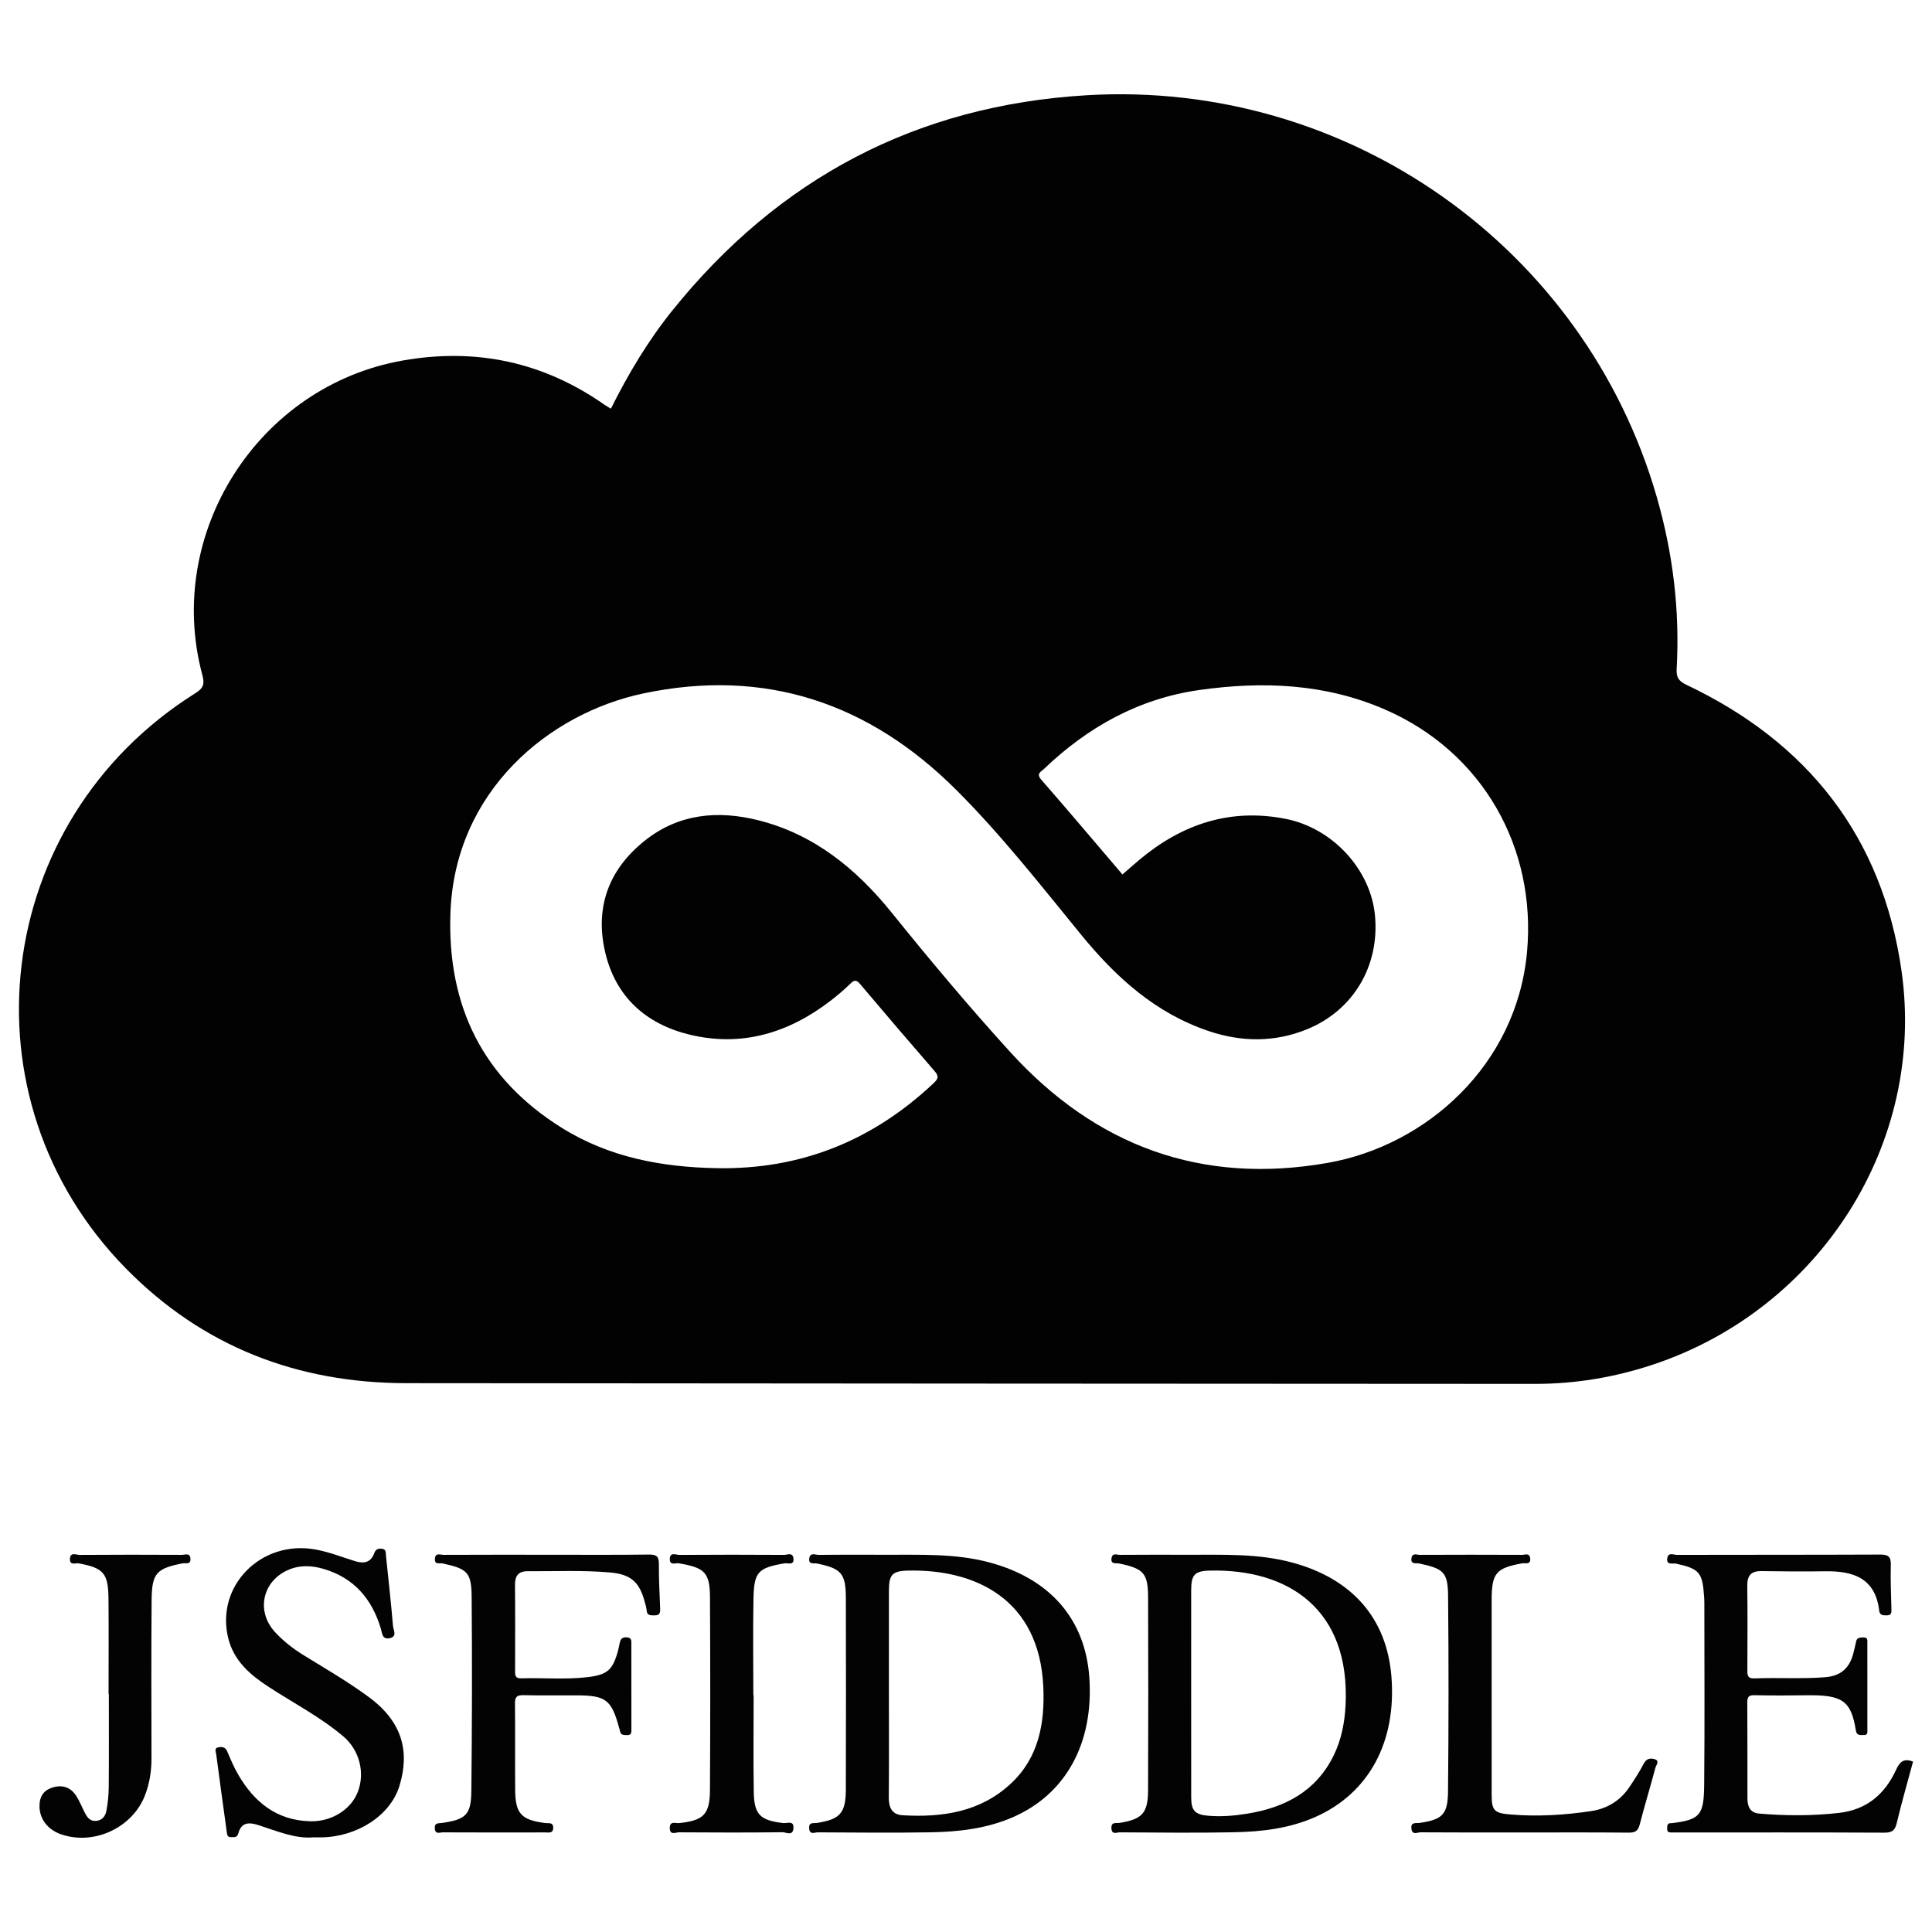
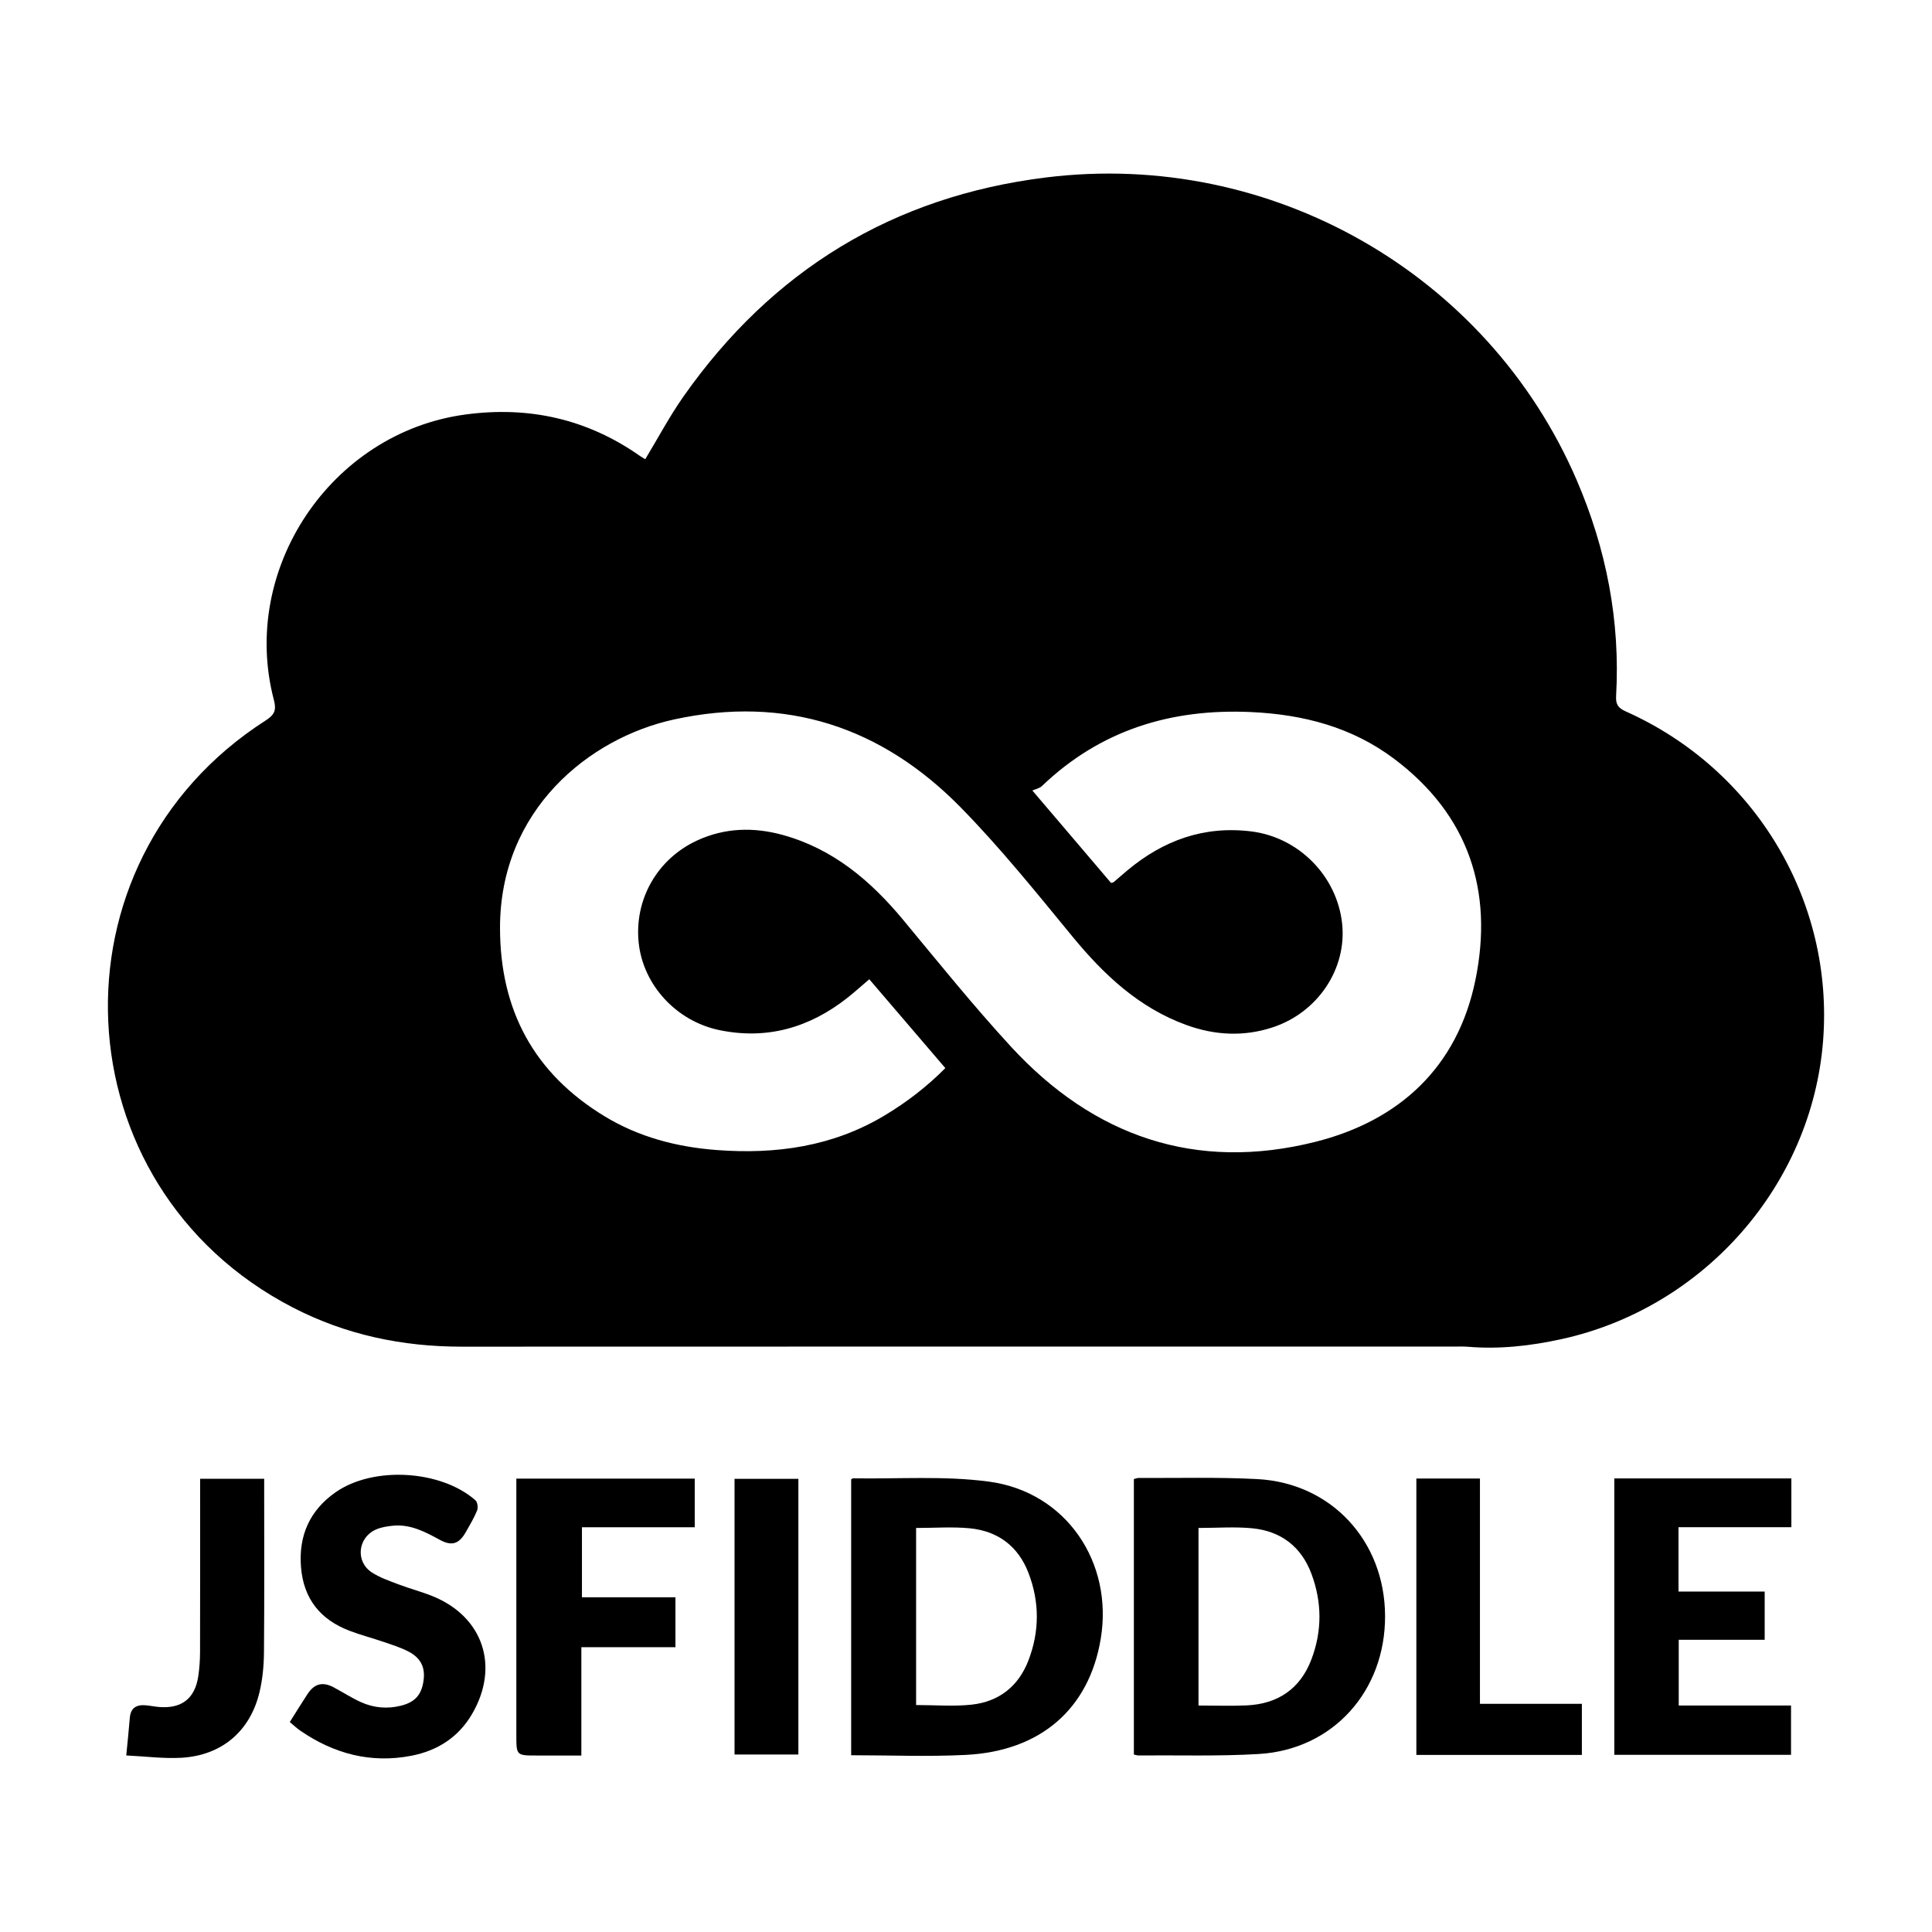
- <svg xmlns="http://www.w3.org/2000/svg" version="1.1" id="Layer_1" x="0px" y="0px" width="612px" height="612px" viewBox="0 0 612 612" enable-background="new 0 0 612 612" xml:space="preserve">
-   <path fill-rule="evenodd" clip-rule="evenodd" fill="#020202" d="M193.515,129.458c5.51-11.061,11.785-21.554,19.476-31.114  c33.732-41.934,77.417-64.963,131.199-68.171c82.622-4.929,157.748,48.093,180.593,127.152c5.148,17.819,7.374,36.001,6.335,54.534  c-0.149,2.674,0.569,3.871,3.166,5.104c38.448,18.25,61.981,48.185,68.047,90.473c7.84,54.672-25.871,107.359-78.903,124.893  c-12.072,3.991-24.472,6.056-37.215,6.047c-119.177-0.079-238.354-0.102-357.531-0.228c-34.44-0.036-64.422-11.562-88.715-36.255  c-53.129-54.002-42.509-141.879,21.917-182.305c2.559-1.605,2.985-2.909,2.223-5.737c-12.109-44.94,17.734-91.622,63.503-99.657  c23.255-4.082,44.535,0.481,63.885,14.023C192.09,128.634,192.734,128.981,193.515,129.458z M355.56,277.008  c1.802-1.567,3.532-3.115,5.31-4.607c13.512-11.346,28.826-16.496,46.431-13.003c14.921,2.962,26.889,16.108,28.25,30.579  c1.504,15.988-6.859,30.126-21.601,36.096c-10.188,4.127-20.578,4.043-30.943,0.581c-16.908-5.648-29.456-17.005-40.514-30.539  c-12.806-15.673-25.312-31.661-39.655-45.966c-27.567-27.493-60.499-38.636-99.066-30.484c-29.718,6.278-59.79,30.79-61.096,69.721  c-0.982,29.259,10.214,52.218,35.257,67.862c14.993,9.366,31.667,12.476,49.145,12.793c26.66,0.485,49.34-8.746,68.635-26.896  c1.424-1.34,1.806-2.163,0.394-3.789c-7.962-9.171-15.851-18.406-23.689-27.684c-1.21-1.431-1.893-1.21-3.096-0.03  c-1.92,1.885-3.988,3.64-6.12,5.285c-13.323,10.287-28.227,14.84-44.827,10.796c-13.762-3.354-23.361-11.955-26.664-26.033  c-3.368-14.358,1.174-26.465,12.77-35.575c10.654-8.37,22.926-9.469,35.611-6.309c17.774,4.428,31.202,15.439,42.448,29.389  c12.094,15,24.479,29.775,37.428,44.014c27.09,29.788,60.615,42.224,100.692,35.142c31.093-5.494,59.828-30.87,63.068-66.91  c2.965-32.972-14.087-63.221-44.955-76.668c-18.929-8.246-38.732-9.044-58.834-6.201c-19.246,2.721-35.377,11.745-49.283,25.046  c-0.926,0.884-2.497,1.439-0.815,3.367C338.469,256.871,346.933,266.902,355.56,277.008z" />
-   <path fill-rule="evenodd" clip-rule="evenodd" fill="#030303" d="M280.316,492.5c11.141,0.06,22.308-0.492,33.254,2.467  c19.069,5.155,30.211,17.947,31.496,36.393c1.453,20.855-7.469,37.092-24.455,44.38c-8.247,3.54-17.018,4.533-25.855,4.682  c-11.9,0.201-23.806,0.073-35.709,0.009c-0.96-0.006-2.593,0.914-2.73-1.277c-0.131-2.079,1.375-1.526,2.471-1.699  c7.353-1.163,9.128-3.11,9.15-10.677c0.06-20.125,0.048-40.25,0.007-60.376c-0.017-7.983-1.352-9.499-9.103-11.12  c-0.995-0.208-2.822,0.444-2.48-1.682c0.314-1.958,1.958-1.044,2.97-1.056C266.326,492.458,273.321,492.498,280.316,492.5z   M281.58,536.303c0,11.03,0.063,22.061-0.039,33.09c-0.03,3.2,1.054,5.427,4.349,5.623c12.68,0.755,24.747-1.021,34.458-10.158  c8.749-8.233,10.621-19.085,10.146-30.358c-1.192-28.208-21.9-37.542-43.07-36.975c-4.929,0.132-5.838,1.464-5.841,6.424  C281.575,514.733,281.58,525.518,281.58,536.303z" />
-   <path fill-rule="evenodd" clip-rule="evenodd" fill="#030303" d="M376.11,492.502c11.142,0.049,22.31-0.487,33.254,2.473  c18.945,5.123,29.918,17.651,31.395,36.068c1.666,20.777-7.149,37.021-24.124,44.535c-8.23,3.644-16.983,4.655-25.811,4.831  c-12.021,0.24-24.05,0.083-36.076,0.022c-0.966-0.004-2.603,0.89-2.687-1.327c-0.08-2.095,1.45-1.479,2.521-1.651  c7.218-1.157,9.062-3.065,9.093-10.355c0.087-20.37,0.079-40.741,0.006-61.111c-0.027-7.646-1.422-9.104-9.138-10.711  c-1.014-0.211-2.783,0.398-2.442-1.725c0.28-1.747,1.727-1.011,2.657-1.019C361.876,492.471,368.993,492.498,376.11,492.502z   M377.328,536.238c0,11.03-0.015,22.06,0.008,33.09c0.008,4.195,1.154,5.473,5.331,5.84c4.171,0.368,8.327,0.017,12.446-0.654  c11.952-1.946,21.788-7.072,27.368-18.466c2.466-5.033,3.489-10.474,3.757-15.975c1.464-30.119-17.907-43.136-43.003-42.554  c-4.968,0.114-5.902,1.451-5.905,6.363C377.321,514.669,377.327,525.453,377.328,536.238z" />
-   <path fill-rule="evenodd" clip-rule="evenodd" fill="#030303" d="M606,558.024c-1.738,6.466-3.607,12.938-5.171,19.483  c-0.562,2.355-1.51,3.037-3.926,3.025c-21.845-0.104-43.689-0.062-65.534-0.062c-0.613,0-1.228-0.011-1.841,0.001  c-0.803,0.016-1.466-0.106-1.417-1.151c0.039-0.853-0.119-1.811,1.202-1.796c0.122,0.001,0.246-0.002,0.367-0.017  c9.071-1.078,10.061-2.754,10.153-12.315c0.185-19.143,0.056-38.29,0.051-57.435c0-0.734-0.044-1.471-0.094-2.203  c-0.501-7.491-1.53-8.62-8.88-10.239c-1.04-0.229-3.175,0.592-2.755-1.793c0.332-1.887,2.004-0.979,3.026-0.982  c21.477-0.057,42.953-0.001,64.43-0.1c2.559-0.011,3.405,0.69,3.338,3.271c-0.119,4.654,0.072,9.318,0.193,13.978  c0.028,1.091,0.044,1.986-1.393,2.003c-1.14,0.014-2.284,0.088-2.47-1.476c-1.21-10.261-8.149-12.615-17.034-12.481  c-6.747,0.101-13.499,0.052-20.247-0.055c-3.316-0.053-4.556,1.403-4.512,4.673c0.119,8.834,0.056,17.671,0.028,26.508  c-0.005,1.576-0.098,2.896,2.198,2.804c7.473-0.3,14.95,0.215,22.437-0.371c5.091-0.399,7.786-3.004,8.959-7.675  c0.298-1.187,0.614-2.373,0.836-3.575c0.244-1.318,1.152-1.289,2.194-1.357c1.625-0.106,1.382,0.98,1.384,1.917  c0.009,9.082,0.007,18.163,0.003,27.245c-0.001,0.827,0.205,1.806-1.161,1.762c-1.079-0.034-2.214,0.231-2.475-1.411  c-1.531-9.658-4.432-11.365-15.922-11.185c-5.398,0.085-10.801,0.085-16.198-0.025c-1.782-0.037-2.29,0.506-2.276,2.271  c0.073,10.186,0.017,20.371,0.049,30.558c0.008,2.438,0.874,4.421,3.652,4.66c8.453,0.729,16.899,0.758,25.351-0.205  c8.786-1.001,14.543-5.946,18.109-13.719C601.704,558.271,602.898,556.817,606,558.024z" />
-   <path fill-rule="evenodd" clip-rule="evenodd" fill="#030303" d="M99.159,582.023c-5.527,0.471-11.241-1.901-17.033-3.798  c-3.065-1.004-5.627-1.201-6.655,2.593c-0.383,1.408-1.367,1.097-2.297,1.133c-1.292,0.05-1.251-1.02-1.358-1.784  c-1.139-8.13-2.239-16.264-3.32-24.4c-0.115-0.864-0.782-2.066,0.819-2.304c1.137-0.168,2.102,0.005,2.66,1.323  c1.049,2.475,2.103,4.974,3.445,7.294c5.094,8.8,12.219,14.579,22.877,14.846c6.653,0.166,12.801-3.617,15.009-9.208  c2.391-6.054,0.629-13.304-4.569-17.696c-7.231-6.11-15.642-10.482-23.542-15.605c-5.878-3.811-11.077-8.232-12.872-15.394  c-4.159-16.595,10.345-31.32,27.601-28.191c4.364,0.792,8.445,2.427,12.637,3.722c2.869,0.887,4.927,0.284,5.951-2.469  c0.521-1.399,1.271-1.604,2.448-1.492c1.441,0.136,1.208,1.293,1.305,2.221c0.772,7.434,1.607,14.861,2.23,22.307  c0.104,1.234,1.468,3.29-1.066,3.813c-2.385,0.491-2.351-1.561-2.783-3.01c-2.817-9.452-8.526-16.133-18.215-18.961  c-3.86-1.127-7.716-1.252-11.469,0.492c-7.946,3.692-9.81,13.057-3.849,19.535c2.668,2.901,5.758,5.296,9.122,7.367  c6.977,4.299,14.072,8.397,20.685,13.285c10.534,7.789,12.928,17.193,9.625,28.041c-2.892,9.499-13.508,16.197-24.766,16.34  C101.166,582.031,100.552,582.023,99.159,582.023z" />
-   <path fill-rule="evenodd" clip-rule="evenodd" fill="#030303" d="M173.26,492.498c10.796-0.001,21.594,0.082,32.388-0.062  c2.494-0.034,3.086,0.773,3.069,3.107c-0.035,4.646,0.217,9.296,0.402,13.942c0.05,1.249-0.06,2.229-1.642,2.208  c-1.215-0.017-2.536,0.246-2.646-1.644c-0.05-0.842-0.354-1.672-0.569-2.501c-1.647-6.366-4.392-8.854-10.982-9.434  c-8.688-0.764-17.408-0.345-26.115-0.398c-2.985-0.019-4.054,1.489-4.026,4.371c0.084,8.955,0.033,17.911,0.028,26.866  c0,1.37-0.202,2.763,1.932,2.694c6.983-0.227,13.989,0.445,20.955-0.37c6.419-0.752,8.08-2.29,9.771-8.572  c0.19-0.709,0.299-1.439,0.455-2.157c0.248-1.137,0.584-1.928,2.118-1.895c1.783,0.041,1.593,1.105,1.594,2.194  c0.006,8.957-0.003,17.912,0.015,26.867c0.002,1.044,0.072,1.972-1.435,1.922c-1.035-0.034-1.982,0.007-2.187-1.326  c-0.055-0.36-0.187-0.71-0.284-1.064c-2.418-8.814-4.183-10.175-13.367-10.212c-5.644-0.023-11.289,0.087-16.929-0.054  c-2.106-0.053-2.702,0.596-2.678,2.678c0.102,9.077-0.006,18.157,0.059,27.234c0.055,7.649,1.903,9.617,9.574,10.605  c0.994,0.129,2.429-0.348,2.479,1.39c0.058,1.987-1.478,1.57-2.625,1.572c-10.796,0.019-21.592,0.029-32.388-0.022  c-0.893-0.004-2.312,0.745-2.488-1.164c-0.183-1.98,1.175-1.648,2.366-1.825c7.478-1.112,9.126-2.576,9.207-10.127  c0.218-20.482,0.262-40.97,0.096-61.452c-0.063-7.839-1.395-8.935-9.261-10.632c-0.89-0.192-2.468,0.516-2.391-1.397  c0.085-2.129,1.743-1.303,2.75-1.308C151.424,492.478,162.342,492.498,173.26,492.498z" />
-   <path fill-rule="evenodd" clip-rule="evenodd" fill="#030303" d="M482.741,580.472c-10.918,0-21.835,0.029-32.752-0.049  c-0.967-0.007-2.612,0.999-2.889-1.095c-0.303-2.289,1.447-1.706,2.656-1.889c7.143-1.08,8.861-2.593,8.935-10.03  c0.205-20.603,0.219-41.21,0.02-61.813c-0.074-7.605-1.415-8.672-9.14-10.331c-1.002-0.215-2.785,0.435-2.459-1.701  c0.268-1.757,1.716-1.028,2.645-1.033c10.794-0.051,21.589-0.051,32.384,0c0.916,0.004,2.381-0.728,2.578,1.092  c0.234,2.174-1.544,1.415-2.533,1.594c-8.328,1.505-9.675,3.107-9.675,11.719c-0.001,20.485-0.006,40.971,0.003,61.457  c0.001,5.067,0.724,5.938,5.826,6.372c8.593,0.732,17.161,0.207,25.666-1.059c5.05-0.751,9.205-3.268,12.104-7.56  c1.643-2.431,3.238-4.913,4.599-7.506c0.825-1.573,2.024-1.781,3.346-1.414c1.841,0.511,0.554,1.903,0.341,2.704  c-1.593,6.03-3.432,11.996-4.984,18.036c-0.535,2.081-1.493,2.58-3.55,2.56C504.821,580.412,493.781,580.472,482.741,580.472z" />
-   <path fill-rule="evenodd" clip-rule="evenodd" fill="#030303" d="M238.729,537.016c0,10.186-0.118,20.373,0.04,30.556  c0.113,7.292,2.018,9.064,9.399,9.931c1.172,0.137,3.386-0.975,3.168,1.671c-0.209,2.544-2.327,1.213-3.443,1.226  c-10.924,0.123-21.849,0.104-32.772,0.025c-1.044-0.008-2.958,1.046-2.962-1.378c-0.006-2.332,1.872-1.424,2.987-1.543  c7.663-0.817,9.702-2.716,9.749-10.402c0.122-20.375,0.116-40.751,0.006-61.127c-0.042-7.874-1.677-9.388-9.933-10.774  c-0.973-0.163-2.814,0.807-2.794-1.311c0.022-2.364,1.972-1.335,3.045-1.343c11.046-0.077,22.094-0.074,33.141-0.004  c1.014,0.006,2.719-0.902,2.968,1.047c0.312,2.434-1.795,1.447-2.837,1.628c-8.352,1.446-9.65,2.677-9.812,11.237  c-0.191,10.185-0.044,20.374-0.044,30.562C238.664,537.016,238.696,537.016,238.729,537.016z" />
-   <path fill-rule="evenodd" clip-rule="evenodd" fill="#030303" d="M34.391,536.577c0-10.051,0.07-20.104-0.022-30.153  c-0.074-8.112-1.579-9.734-9.457-11.2c-0.964-0.179-2.818,0.76-2.764-1.359c0.061-2.354,1.995-1.31,3.067-1.317  c10.789-0.081,21.578-0.07,32.367-0.015c1.012,0.005,2.695-0.792,2.751,1.323c0.049,1.886-1.528,1.178-2.429,1.354  c-8.346,1.626-9.806,3.107-9.877,11.714c-0.137,16.672-0.062,33.348-0.04,50.021c0.005,4.083-0.603,8.035-2.091,11.842  c-4.023,10.289-16.308,15.915-26.68,12.221c-4.14-1.474-6.625-4.807-6.704-8.671c-0.067-3.284,1.314-5.361,4.501-6.211  c3.142-0.839,5.583,0.26,7.241,2.912c1.095,1.752,1.821,3.729,2.81,5.554c0.722,1.334,1.68,2.396,3.467,2.204  c1.928-0.208,2.862-1.588,3.159-3.137c0.481-2.511,0.735-5.099,0.756-7.657c0.082-9.807,0.033-19.615,0.033-29.424  C34.45,536.577,34.42,536.577,34.391,536.577z" />
+ <svg xmlns="http://www.w3.org/2000/svg" version="1.1" id="Layer_1" x="0px" y="0px" width="600px" height="600px" viewBox="0 0 600 600" enable-background="new 0 0 600 600" xml:space="preserve">
+   <g>
+     <path fill-rule="evenodd" clip-rule="evenodd" d="M200.392,142.609c3.969-6.563,7.507-13.262,11.825-19.413   c27.543-39.235,65.109-62.231,112.729-68.097c69.774-8.594,137.03,29.892,164.663,93.893c9.249,21.422,13.611,43.802,12.287,67.166   c-0.15,2.646,0.665,3.738,3.054,4.805c40.191,17.957,64.61,58.832,61.228,102.252c-3.487,44.785-36.955,82.969-81.295,92.674   c-9.554,2.092-19.211,3.188-29.019,2.358c-1.414-0.12-2.846-0.049-4.269-0.049c-102.724-0.001-205.447-0.026-308.169,0.022   c-18.489,0.01-36.055-3.662-52.529-12.187c-72.605-37.567-77.304-138.107-8.449-182.246c2.766-1.773,3.462-3.16,2.612-6.397   c-10.681-40.642,17.748-82.955,59.323-88.639c19.864-2.715,38.049,1.361,54.49,12.936   C199.394,142.054,199.962,142.351,200.392,142.609z M269.966,304.118c-2.491,2.118-4.599,4.034-6.833,5.792   c-11.734,9.236-24.92,13.058-39.693,10.007c-13.434-2.773-23.696-14.052-25.085-27.079c-1.429-13.399,5.689-26.051,18.105-31.799   c8.606-3.984,17.577-4.23,26.622-1.737c15.641,4.311,27.323,14.212,37.456,26.435c10.97,13.232,21.77,26.643,33.398,39.283   c25.688,27.918,57.408,38.89,94.495,29.605c26.179-6.554,44.26-23.256,49.788-50.343c5.622-27.556-2.084-51.171-25.203-68.585   c-13.149-9.903-28.303-13.824-44.518-14.562c-24.772-1.129-46.714,5.553-64.909,22.971c-0.761,0.729-2.003,0.954-2.981,1.395   c4.936,5.793,8.84,10.373,12.742,14.955c3.945,4.634,7.889,9.269,11.702,13.75c0.54-0.143,0.67-0.139,0.744-0.202   c1.415-1.206,2.811-2.434,4.236-3.628c11.175-9.362,23.812-13.989,38.555-12.174c14.675,1.807,26.591,13.771,28.215,28.561   c1.544,14.056-7.523,27.71-21.649,32.318c-8.959,2.923-17.927,2.442-26.73-0.762c-14.701-5.351-25.559-15.544-35.32-27.416   c-11.261-13.694-22.406-27.592-34.809-40.215c-24.527-24.963-54.289-34.824-88.99-27.247c-26.326,5.749-54.037,28.078-54.02,64.719   c0.013,25.577,10.552,45.162,32.415,58.476c10.676,6.502,22.492,9.585,34.87,10.518c18.396,1.385,36.042-1.059,52.173-10.748   c6.847-4.112,13.13-8.935,18.84-14.7C285.617,322.402,277.867,313.349,269.966,304.118z" />
+     <path fill-rule="evenodd" clip-rule="evenodd" d="M264.336,459.435c0.229-0.129,0.418-0.33,0.605-0.327   c14.096,0.235,28.372-0.842,42.249,1.031c23.903,3.227,38.623,25.044,34.649,48.843c-3.616,21.652-18.591,34.835-41.863,36.017   c-11.768,0.598-23.591,0.104-35.64,0.104C264.336,516.391,264.336,487.903,264.336,459.435z M284.505,474.525   c0,18.523,0,36.729,0,54.988c5.874,0,11.588,0.484,17.188-0.113c8.497-0.905,14.583-5.661,17.688-13.714   c3.479-9.024,3.489-18.193,0.014-27.217c-3.204-8.318-9.532-13.021-18.309-13.85C295.684,474.109,290.194,474.525,284.505,474.525z   " />
+     <path fill-rule="evenodd" clip-rule="evenodd" d="M352.133,544.887c0-28.518,0-56.955,0-85.552   c0.509-0.122,1.013-0.349,1.515-0.346c12.264,0.071,24.551-0.288,36.785,0.354c23.048,1.21,39.615,19.223,39.714,42.463   c0.1,23.365-16.178,41.536-39.188,42.912c-12.442,0.744-24.954,0.346-37.435,0.447   C353.109,545.169,352.694,545.004,352.133,544.887z M372.206,474.521c0,18.529,0,36.737,0,55.144c5.132,0,10.051,0.186,14.95-0.04   c9.672-0.444,16.616-5.116,20.096-14.229c3.362-8.801,3.332-17.787,0.035-26.616c-3.165-8.477-9.514-13.304-18.43-14.162   C383.449,474.097,377.949,474.521,372.206,474.521z" />
+     <path fill-rule="evenodd" clip-rule="evenodd" d="M521.276,474.285c0,6.915,0,13.229,0,19.991c8.908,0,17.699,0,26.762,0   c0,5.173,0,9.902,0,14.968c-8.895,0-17.706,0-26.691,0c0,6.944,0,13.556,0,20.413c11.668,0,23.131,0,34.874,0   c0,5.192,0,10.147,0,15.321c-18.224,0-36.447,0-54.882,0c0-28.629,0-57.136,0-85.835c18.349,0,36.579,0,54.987,0   c0,5.05,0,9.928,0,15.142C544.703,474.285,533.149,474.285,521.276,474.285z" />
+     <path fill-rule="evenodd" clip-rule="evenodd" d="M89.996,534.794c2-3.165,3.713-5.959,5.51-8.698   c2.131-3.249,4.714-3.897,8.142-2.069c2.793,1.49,5.472,3.222,8.342,4.54c3.983,1.829,8.201,2.225,12.501,1.158   c4.317-1.07,6.363-3.289,7.016-7.601c0.632-4.182-0.714-7.166-4.652-9.222c-2.4-1.252-5.039-2.071-7.615-2.956   c-3.511-1.207-7.119-2.146-10.588-3.455c-9.142-3.451-14.397-9.946-15.178-19.853c-0.77-9.772,2.742-17.612,10.765-23.214   c11.694-8.165,32.675-6.931,43.421,2.51c0.64,0.562,0.86,2.287,0.507,3.161c-0.935,2.318-2.25,4.489-3.487,6.678   c-2.118,3.74-4.371,4.477-8.135,2.416c-4.551-2.491-9.111-4.889-14.516-4.365c-1.823,0.177-3.736,0.48-5.379,1.23   c-5.576,2.544-6.29,9.949-1.184,13.268c2.523,1.641,5.489,2.649,8.335,3.733c3.468,1.32,7.089,2.25,10.526,3.642   c15.74,6.373,20.898,21.826,12.283,36.59c-4.248,7.28-10.807,11.42-18.869,12.98c-12.582,2.438-24.072-0.611-34.533-7.828   C92.146,536.707,91.208,535.799,89.996,534.794z" />
+     <path fill-rule="evenodd" clip-rule="evenodd" d="M180.546,511.558c0,11.421,0,22.237,0,33.636c-4.708,0-9.244,0-13.779,0   c-6.412,0-6.411,0-6.412-6.361c0-25.177,0-50.353-0.001-75.528c0-1.291,0-2.582,0-4.107c18.648,0,36.961,0,55.403,0   c0,5.066,0,9.937,0,15.113c-11.718,0-23.27,0-35.029,0c0,7.351,0,14.397,0,21.745c9.624,0,19.207,0,29.037,0   c0,5.247,0,10.201,0,15.503C200.106,511.558,190.519,511.558,180.546,511.558z" />
+     <path fill-rule="evenodd" clip-rule="evenodd" d="M459.612,529.129c10.848,0,21.106,0,31.655,0c0,5.385,0,10.537,0,15.881   c-17.137,0-34.153,0-51.404,0c0-28.67,0-57.152,0-85.845c6.572,0,12.976,0,19.749,0C459.612,482.4,459.612,505.529,459.612,529.129   z" />
+     <path fill-rule="evenodd" clip-rule="evenodd" d="M39.212,545.172c0.431-4.509,0.815-8.084,1.101-11.666   c0.248-3.097,2.056-4.155,4.894-3.918c1.416,0.119,2.815,0.425,4.231,0.537c6.983,0.558,11.104-2.632,12.134-9.531   c0.37-2.479,0.547-5.011,0.555-7.519c0.047-16.648,0.025-33.297,0.025-49.945c0-1.196,0-2.393,0-3.883c6.665,0,13.137,0,19.891,0   c0,1.091,0,2.062,0,3.033c-0.001,16.977,0.086,33.954-0.065,50.929c-0.036,4.123-0.437,8.339-1.394,12.339   c-2.903,12.136-11.753,19.632-24.269,20.343C50.805,546.203,45.236,545.459,39.212,545.172z" />
+     <path fill-rule="evenodd" clip-rule="evenodd" d="M228.117,544.885c0-28.854,0-57.087,0-85.624c6.588,0,13.082,0,19.827,0   c0,28.463,0,56.963,0,85.624C241.381,544.885,234.801,544.885,228.117,544.885z" />
+     <path fill-rule="evenodd" clip-rule="evenodd" fill="none" d="M269.966,304.118c7.901,9.23,15.651,18.284,23.616,27.588   c-5.71,5.766-11.993,10.588-18.84,14.7c-16.13,9.689-33.777,12.133-52.173,10.748c-12.377-0.933-24.194-4.016-34.87-10.518   c-21.863-13.313-32.402-32.898-32.415-58.476c-0.017-36.642,27.693-58.971,54.02-64.719c34.701-7.577,64.463,2.284,88.99,27.247   c12.402,12.623,23.548,26.521,34.809,40.215c9.762,11.872,20.619,22.065,35.32,27.416c8.804,3.204,17.771,3.685,26.73,0.762   c14.126-4.608,23.193-18.262,21.649-32.318c-1.624-14.79-13.54-26.754-28.215-28.561c-14.743-1.815-27.38,2.812-38.555,12.174   c-1.426,1.194-2.821,2.422-4.236,3.628c-0.074,0.063-0.204,0.06-0.744,0.202c-3.813-4.48-7.757-9.116-11.702-13.75   c-3.902-4.582-7.807-9.162-12.742-14.955c0.979-0.441,2.221-0.667,2.981-1.395c18.195-17.417,40.137-24.1,64.909-22.971   c16.215,0.738,31.368,4.659,44.518,14.562c23.119,17.414,30.825,41.029,25.203,68.585c-5.528,27.087-23.609,43.789-49.788,50.343   c-37.087,9.284-68.808-1.688-94.495-29.605c-11.629-12.64-22.429-26.05-33.398-39.283c-10.133-12.223-21.815-22.124-37.456-26.435   c-9.045-2.493-18.016-2.248-26.622,1.737c-12.416,5.748-19.534,18.4-18.105,31.799c1.39,13.027,11.651,24.305,25.085,27.079   c14.773,3.051,27.959-0.771,39.693-10.007C265.367,308.152,267.475,306.236,269.966,304.118z" />
+     <path fill-rule="evenodd" clip-rule="evenodd" fill="none" d="M284.505,474.525c5.689,0,11.179-0.416,16.581,0.095   c8.776,0.829,15.104,5.531,18.309,13.85c3.476,9.023,3.465,18.192-0.014,27.217c-3.104,8.053-9.19,12.809-17.688,13.714   c-5.601,0.598-11.314,0.113-17.188,0.113C284.505,511.254,284.505,493.049,284.505,474.525z" />
+     <path fill-rule="evenodd" clip-rule="evenodd" fill="none" d="M372.206,474.521c5.743,0,11.243-0.425,16.651,0.097   c8.916,0.858,15.265,5.686,18.43,14.162c3.297,8.829,3.327,17.815-0.035,26.616c-3.479,9.112-10.424,13.784-20.096,14.229   c-4.899,0.226-9.818,0.04-14.95,0.04C372.206,511.259,372.206,493.051,372.206,474.521z" />
+   </g>
  <g>
</g>
  <g>
</g>
  <g>
</g>
  <g>
</g>
  <g>
</g>
  <g>
</g>
</svg>
